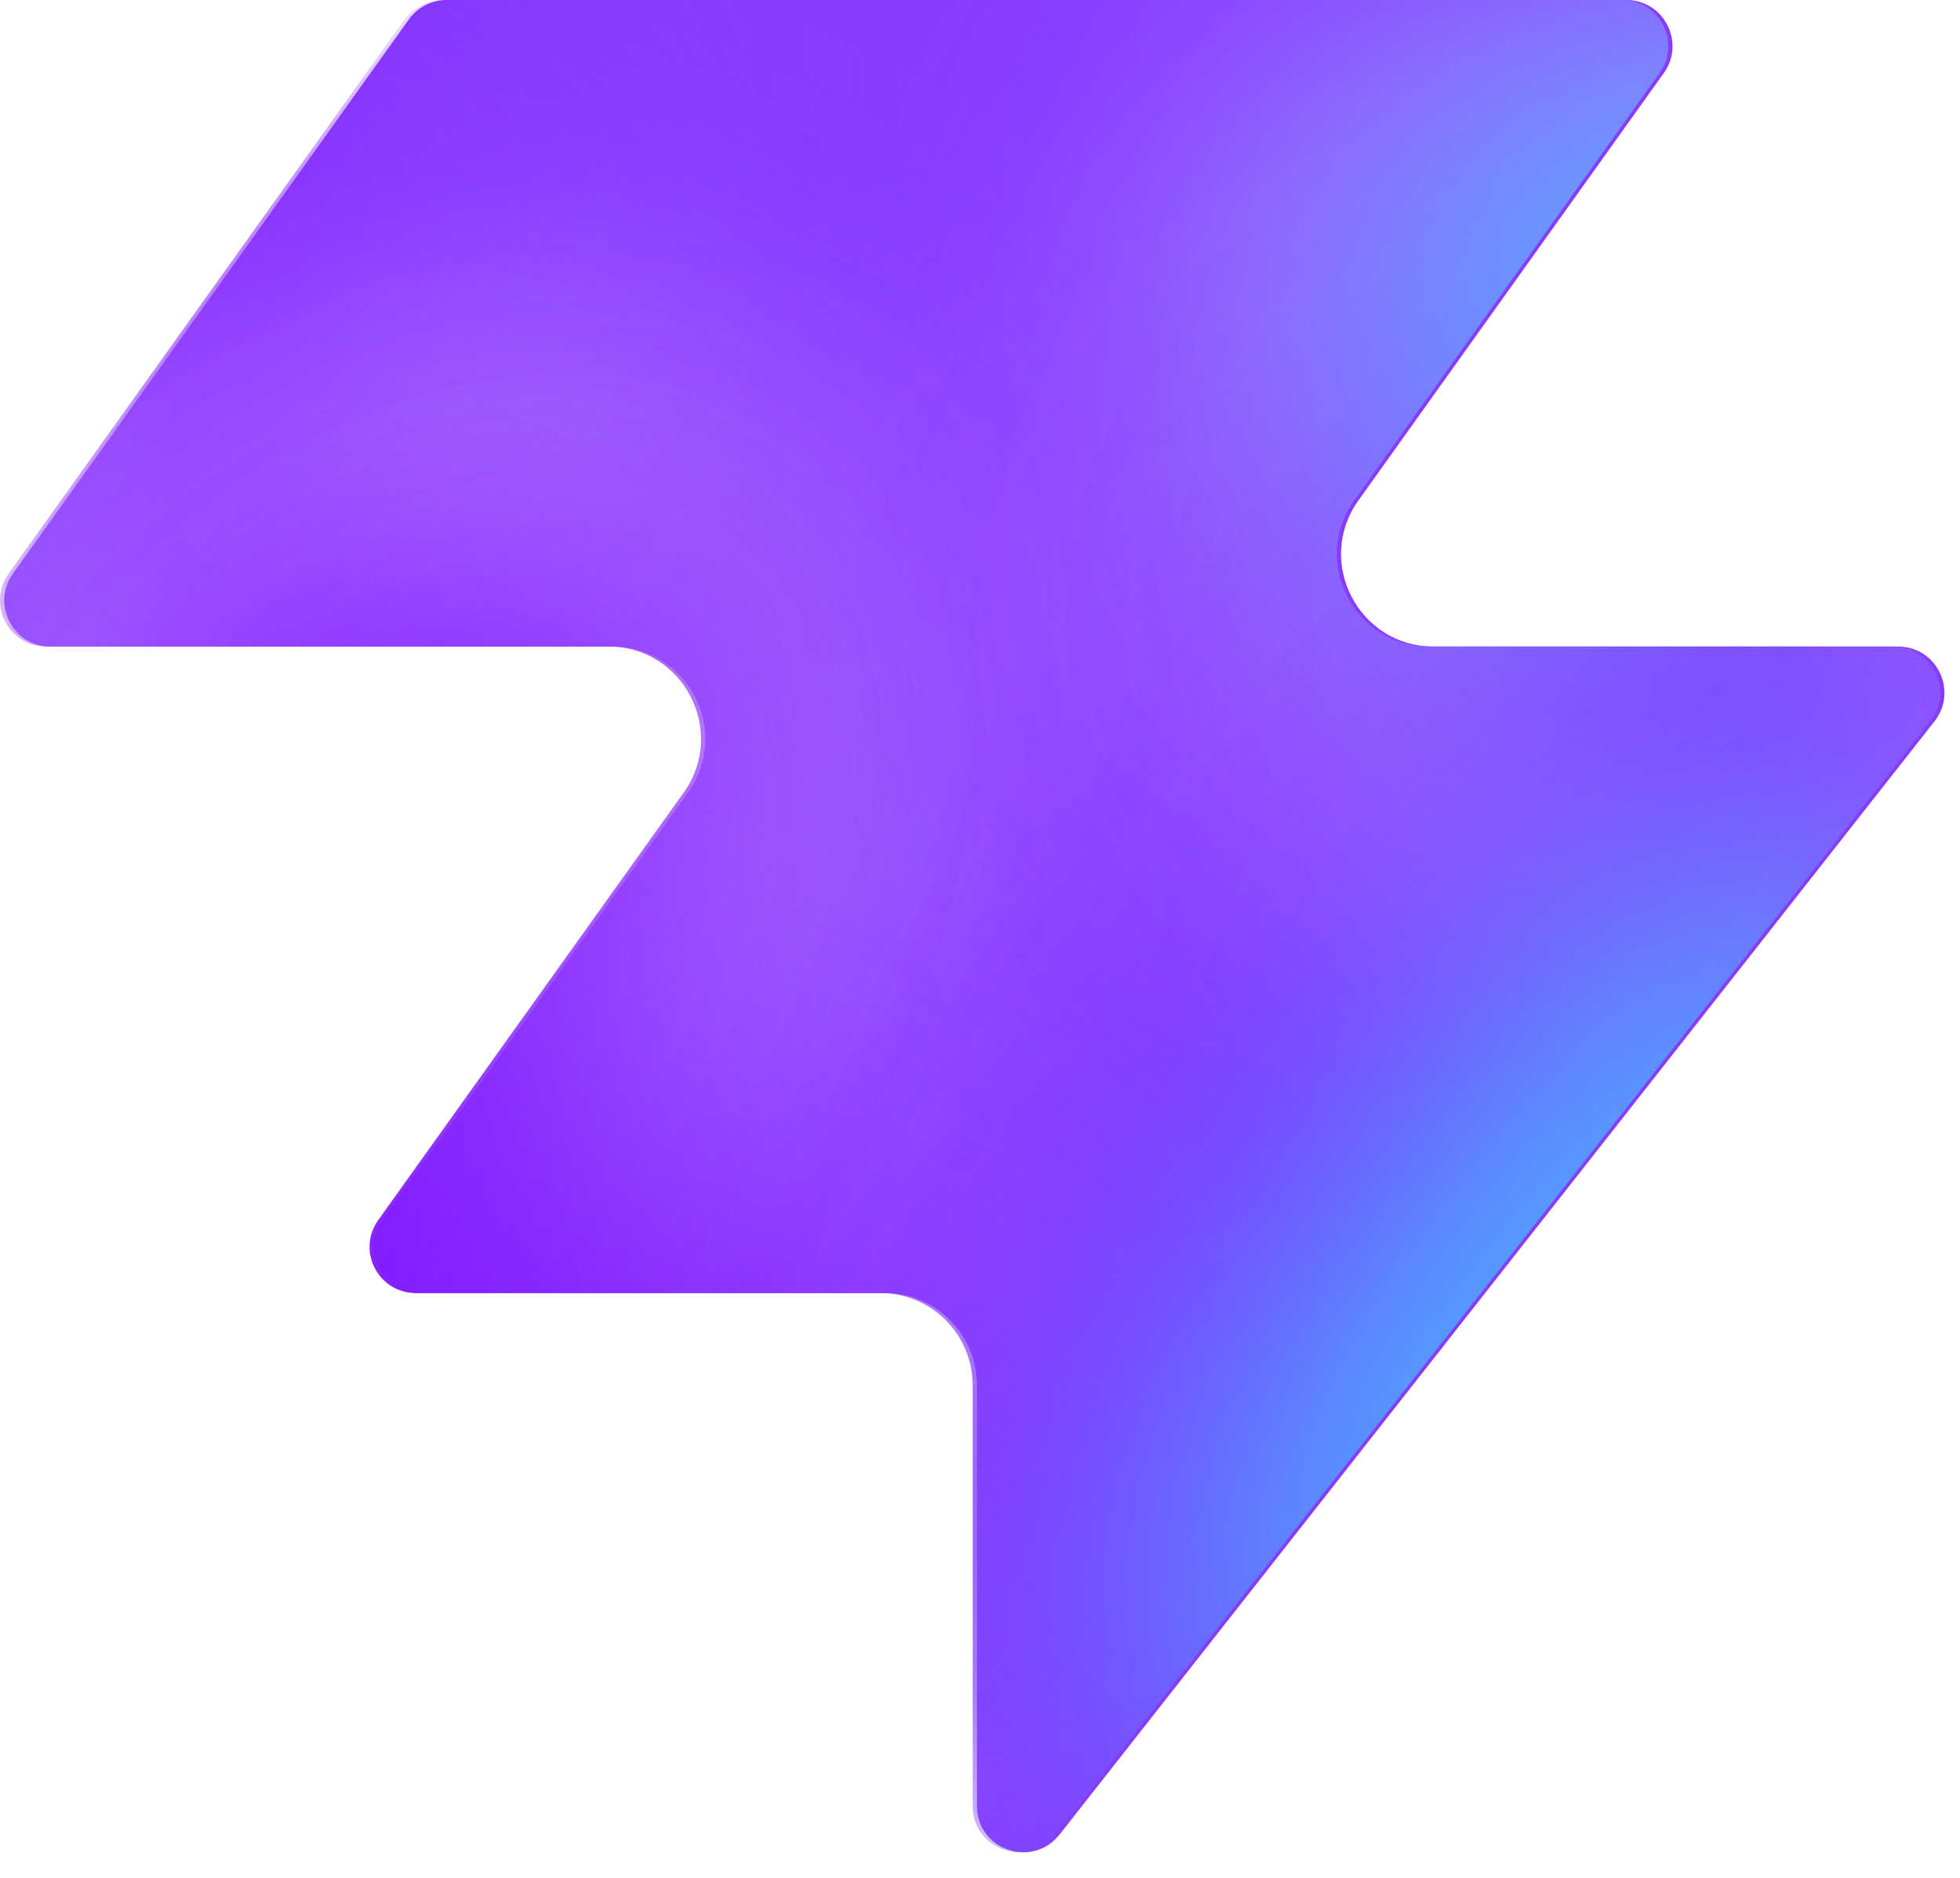
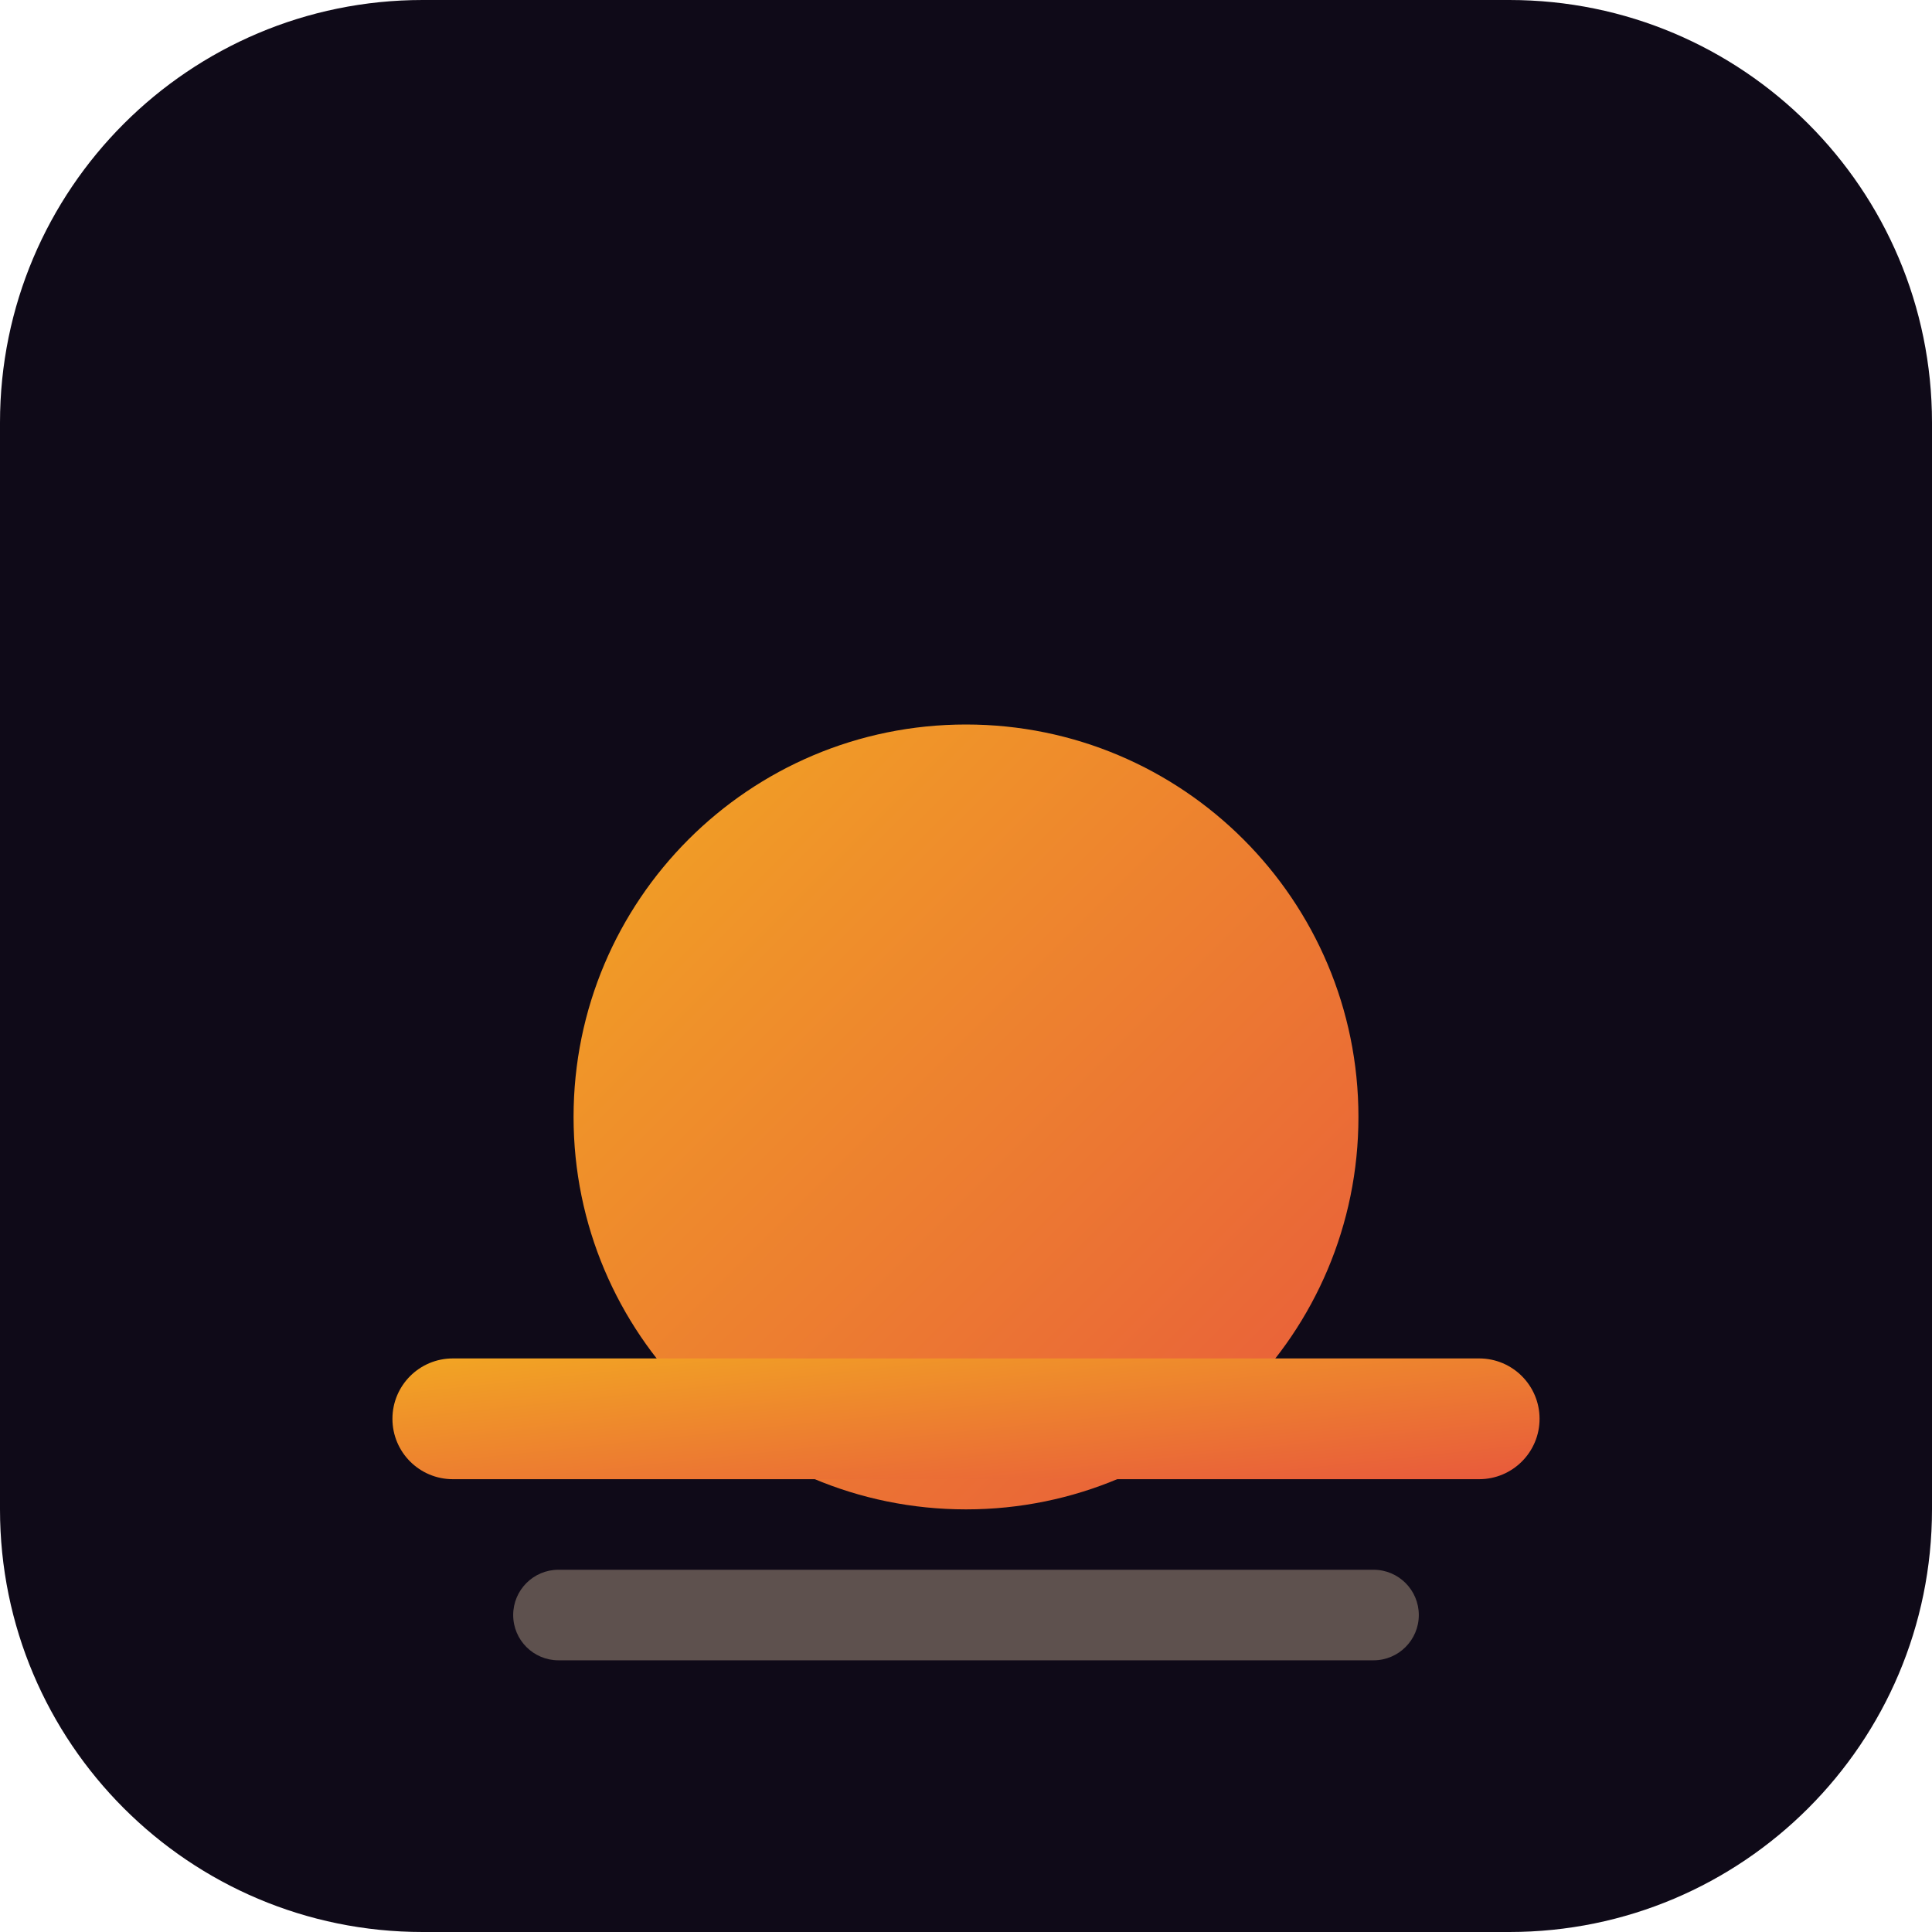
- <svg xmlns="http://www.w3.org/2000/svg" width="48" height="46" fill="none" viewBox="0 0 48 46">
-   <path fill="#863bff" d="M25.946 44.938c-.664.845-2.021.375-2.021-.698V33.937a2.26 2.26 0 0 0-2.262-2.262H10.287c-.92 0-1.456-1.04-.92-1.788l7.48-10.471c1.07-1.497 0-3.578-1.842-3.578H1.237c-.92 0-1.456-1.04-.92-1.788L10.013.474c.214-.297.556-.474.92-.474h28.894c.92 0 1.456 1.04.92 1.788l-7.48 10.471c-1.07 1.498 0 3.579 1.842 3.579h11.377c.943 0 1.473 1.088.89 1.83L25.947 44.94z" style="fill:#863bff;fill:color(display-p3 .525 .23 1);fill-opacity:1" />
-   <mask id="a" width="48" height="46" x="0" y="0" maskUnits="userSpaceOnUse" style="mask-type:alpha">
-     <path fill="#000" d="M25.842 44.938c-.664.844-2.021.375-2.021-.698V33.937a2.26 2.26 0 0 0-2.262-2.262H10.183c-.92 0-1.456-1.04-.92-1.788l7.48-10.471c1.07-1.498 0-3.579-1.842-3.579H1.133c-.92 0-1.456-1.04-.92-1.787L9.91.473c.214-.297.556-.474.92-.474h28.894c.92 0 1.456 1.04.92 1.788l-7.48 10.471c-1.07 1.498 0 3.578 1.842 3.578h11.377c.943 0 1.473 1.088.89 1.832L25.843 44.94z" style="fill:#000;fill-opacity:1" />
-   </mask>
-   <g mask="url(#a)">
-     <g filter="url(#b)">
-       <ellipse cx="5.508" cy="14.704" fill="#ede6ff" rx="5.508" ry="14.704" style="fill:#ede6ff;fill:color(display-p3 .927 .903 1);fill-opacity:1" transform="matrix(.00324 1 1 -.00324 -4.47 31.516)" />
-     </g>
-     <g filter="url(#c)">
-       <ellipse cx="10.399" cy="29.851" fill="#ede6ff" rx="10.399" ry="29.851" style="fill:#ede6ff;fill:color(display-p3 .927 .903 1);fill-opacity:1" transform="matrix(.00324 1 1 -.00324 -39.328 7.883)" />
-     </g>
-     <g filter="url(#d)">
-       <ellipse cx="5.508" cy="30.487" fill="#7e14ff" rx="5.508" ry="30.487" style="fill:#7e14ff;fill:color(display-p3 .492 .077 1);fill-opacity:1" transform="rotate(89.814 -25.913 -14.639)scale(1 -1)" />
-     </g>
-     <g filter="url(#e)">
-       <ellipse cx="5.508" cy="30.599" fill="#7e14ff" rx="5.508" ry="30.599" style="fill:#7e14ff;fill:color(display-p3 .492 .077 1);fill-opacity:1" transform="rotate(89.814 -32.644 -3.334)scale(1 -1)" />
-     </g>
-     <g filter="url(#f)">
-       <ellipse cx="5.508" cy="30.599" fill="#7e14ff" rx="5.508" ry="30.599" style="fill:#7e14ff;fill:color(display-p3 .492 .077 1);fill-opacity:1" transform="matrix(.00324 1 1 -.00324 -34.34 30.47)" />
-     </g>
-     <g filter="url(#g)">
-       <ellipse cx="14.072" cy="22.078" fill="#ede6ff" rx="14.072" ry="22.078" style="fill:#ede6ff;fill:color(display-p3 .927 .903 1);fill-opacity:1" transform="rotate(93.35 24.506 48.493)scale(-1 1)" />
-     </g>
-     <g filter="url(#h)">
-       <ellipse cx="3.47" cy="21.501" fill="#7e14ff" rx="3.47" ry="21.501" style="fill:#7e14ff;fill:color(display-p3 .492 .077 1);fill-opacity:1" transform="rotate(89.009 28.708 47.59)scale(-1 1)" />
-     </g>
-     <g filter="url(#i)">
-       <ellipse cx="3.47" cy="21.501" fill="#7e14ff" rx="3.47" ry="21.501" style="fill:#7e14ff;fill:color(display-p3 .492 .077 1);fill-opacity:1" transform="rotate(89.009 28.708 47.59)scale(-1 1)" />
-     </g>
-     <g filter="url(#j)">
-       <ellipse cx=".387" cy="8.972" fill="#7e14ff" rx="4.407" ry="29.108" style="fill:#7e14ff;fill:color(display-p3 .492 .077 1);fill-opacity:1" transform="rotate(39.51 .387 8.972)" />
-     </g>
-     <g filter="url(#k)">
-       <ellipse cx="47.523" cy="-6.092" fill="#7e14ff" rx="4.407" ry="29.108" style="fill:#7e14ff;fill:color(display-p3 .492 .077 1);fill-opacity:1" transform="rotate(37.892 47.523 -6.092)" />
-     </g>
-     <g filter="url(#l)">
-       <ellipse cx="41.412" cy="6.333" fill="#47bfff" rx="5.971" ry="9.665" style="fill:#47bfff;fill:color(display-p3 .28 .748 1);fill-opacity:1" transform="rotate(37.892 41.412 6.333)" />
-     </g>
-     <g filter="url(#m)">
-       <ellipse cx="-1.879" cy="38.332" fill="#7e14ff" rx="4.407" ry="29.108" style="fill:#7e14ff;fill:color(display-p3 .492 .077 1);fill-opacity:1" transform="rotate(37.892 -1.88 38.332)" />
-     </g>
-     <g filter="url(#n)">
-       <ellipse cx="-1.879" cy="38.332" fill="#7e14ff" rx="4.407" ry="29.108" style="fill:#7e14ff;fill:color(display-p3 .492 .077 1);fill-opacity:1" transform="rotate(37.892 -1.88 38.332)" />
-     </g>
-     <g filter="url(#o)">
-       <ellipse cx="35.651" cy="29.907" fill="#7e14ff" rx="4.407" ry="29.108" style="fill:#7e14ff;fill:color(display-p3 .492 .077 1);fill-opacity:1" transform="rotate(37.892 35.651 29.907)" />
-     </g>
-     <g filter="url(#p)">
-       <ellipse cx="38.418" cy="32.4" fill="#47bfff" rx="5.971" ry="15.297" style="fill:#47bfff;fill:color(display-p3 .28 .748 1);fill-opacity:1" transform="rotate(37.892 38.418 32.4)" />
-     </g>
-   </g>
+ <svg xmlns="http://www.w3.org/2000/svg" viewBox="0 0 64 64" width="64" height="64">
  <defs>
-     <filter id="b" width="60.045" height="41.654" x="-19.77" y="16.149" color-interpolation-filters="sRGB" filterUnits="userSpaceOnUse">
-       <feFlood flood-opacity="0" result="BackgroundImageFix" />
-       <feBlend in="SourceGraphic" in2="BackgroundImageFix" result="shape" />
-       <feGaussianBlur result="effect1_foregroundBlur_2002_17158" stdDeviation="7.659" />
-     </filter>
-     <filter id="c" width="90.34" height="51.437" x="-54.613" y="-7.533" color-interpolation-filters="sRGB" filterUnits="userSpaceOnUse">
-       <feFlood flood-opacity="0" result="BackgroundImageFix" />
-       <feBlend in="SourceGraphic" in2="BackgroundImageFix" result="shape" />
-       <feGaussianBlur result="effect1_foregroundBlur_2002_17158" stdDeviation="7.659" />
-     </filter>
-     <filter id="d" width="79.355" height="29.4" x="-49.64" y="2.03" color-interpolation-filters="sRGB" filterUnits="userSpaceOnUse">
-       <feFlood flood-opacity="0" result="BackgroundImageFix" />
-       <feBlend in="SourceGraphic" in2="BackgroundImageFix" result="shape" />
-       <feGaussianBlur result="effect1_foregroundBlur_2002_17158" stdDeviation="4.596" />
-     </filter>
-     <filter id="e" width="79.579" height="29.4" x="-45.045" y="20.029" color-interpolation-filters="sRGB" filterUnits="userSpaceOnUse">
-       <feFlood flood-opacity="0" result="BackgroundImageFix" />
-       <feBlend in="SourceGraphic" in2="BackgroundImageFix" result="shape" />
-       <feGaussianBlur result="effect1_foregroundBlur_2002_17158" stdDeviation="4.596" />
-     </filter>
-     <filter id="f" width="79.579" height="29.4" x="-43.513" y="21.178" color-interpolation-filters="sRGB" filterUnits="userSpaceOnUse">
-       <feFlood flood-opacity="0" result="BackgroundImageFix" />
-       <feBlend in="SourceGraphic" in2="BackgroundImageFix" result="shape" />
-       <feGaussianBlur result="effect1_foregroundBlur_2002_17158" stdDeviation="4.596" />
-     </filter>
-     <filter id="g" width="74.749" height="58.852" x="15.756" y="-17.901" color-interpolation-filters="sRGB" filterUnits="userSpaceOnUse">
-       <feFlood flood-opacity="0" result="BackgroundImageFix" />
-       <feBlend in="SourceGraphic" in2="BackgroundImageFix" result="shape" />
-       <feGaussianBlur result="effect1_foregroundBlur_2002_17158" stdDeviation="7.659" />
-     </filter>
-     <filter id="h" width="61.377" height="25.362" x="23.548" y="2.284" color-interpolation-filters="sRGB" filterUnits="userSpaceOnUse">
-       <feFlood flood-opacity="0" result="BackgroundImageFix" />
-       <feBlend in="SourceGraphic" in2="BackgroundImageFix" result="shape" />
-       <feGaussianBlur result="effect1_foregroundBlur_2002_17158" stdDeviation="4.596" />
-     </filter>
-     <filter id="i" width="61.377" height="25.362" x="23.548" y="2.284" color-interpolation-filters="sRGB" filterUnits="userSpaceOnUse">
-       <feFlood flood-opacity="0" result="BackgroundImageFix" />
-       <feBlend in="SourceGraphic" in2="BackgroundImageFix" result="shape" />
-       <feGaussianBlur result="effect1_foregroundBlur_2002_17158" stdDeviation="4.596" />
-     </filter>
-     <filter id="j" width="56.045" height="63.649" x="-27.636" y="-22.853" color-interpolation-filters="sRGB" filterUnits="userSpaceOnUse">
-       <feFlood flood-opacity="0" result="BackgroundImageFix" />
-       <feBlend in="SourceGraphic" in2="BackgroundImageFix" result="shape" />
-       <feGaussianBlur result="effect1_foregroundBlur_2002_17158" stdDeviation="4.596" />
-     </filter>
-     <filter id="k" width="54.814" height="64.646" x="20.116" y="-38.415" color-interpolation-filters="sRGB" filterUnits="userSpaceOnUse">
-       <feFlood flood-opacity="0" result="BackgroundImageFix" />
-       <feBlend in="SourceGraphic" in2="BackgroundImageFix" result="shape" />
-       <feGaussianBlur result="effect1_foregroundBlur_2002_17158" stdDeviation="4.596" />
-     </filter>
-     <filter id="l" width="33.541" height="35.313" x="24.641" y="-11.323" color-interpolation-filters="sRGB" filterUnits="userSpaceOnUse">
-       <feFlood flood-opacity="0" result="BackgroundImageFix" />
-       <feBlend in="SourceGraphic" in2="BackgroundImageFix" result="shape" />
-       <feGaussianBlur result="effect1_foregroundBlur_2002_17158" stdDeviation="4.596" />
-     </filter>
-     <filter id="m" width="54.814" height="64.646" x="-29.286" y="6.009" color-interpolation-filters="sRGB" filterUnits="userSpaceOnUse">
-       <feFlood flood-opacity="0" result="BackgroundImageFix" />
-       <feBlend in="SourceGraphic" in2="BackgroundImageFix" result="shape" />
-       <feGaussianBlur result="effect1_foregroundBlur_2002_17158" stdDeviation="4.596" />
-     </filter>
-     <filter id="n" width="54.814" height="64.646" x="-29.286" y="6.009" color-interpolation-filters="sRGB" filterUnits="userSpaceOnUse">
-       <feFlood flood-opacity="0" result="BackgroundImageFix" />
-       <feBlend in="SourceGraphic" in2="BackgroundImageFix" result="shape" />
-       <feGaussianBlur result="effect1_foregroundBlur_2002_17158" stdDeviation="4.596" />
-     </filter>
-     <filter id="o" width="54.814" height="64.646" x="8.244" y="-2.416" color-interpolation-filters="sRGB" filterUnits="userSpaceOnUse">
-       <feFlood flood-opacity="0" result="BackgroundImageFix" />
-       <feBlend in="SourceGraphic" in2="BackgroundImageFix" result="shape" />
-       <feGaussianBlur result="effect1_foregroundBlur_2002_17158" stdDeviation="4.596" />
-     </filter>
-     <filter id="p" width="39.409" height="43.623" x="18.713" y="10.588" color-interpolation-filters="sRGB" filterUnits="userSpaceOnUse">
-       <feFlood flood-opacity="0" result="BackgroundImageFix" />
-       <feBlend in="SourceGraphic" in2="BackgroundImageFix" result="shape" />
-       <feGaussianBlur result="effect1_foregroundBlur_2002_17158" stdDeviation="4.596" />
-     </filter>
+     <linearGradient id="g" x1="0" y1="0" x2="1" y2="1">
+       <stop offset="0" stop-color="#f2a623" />
+       <stop offset="1" stop-color="#e8593c" />
+     </linearGradient>
  </defs>
+   <rect width="64" height="64" rx="14" fill="#0f0a18" />
+   <circle cx="32" cy="37" r="13" fill="url(#g)" />
+   <rect x="13" y="45" width="38" height="4" rx="2" fill="url(#g)" />
+   <rect x="17" y="52" width="30" height="3" rx="1.5" fill="#9e8a7a" opacity="0.55" />
</svg>
